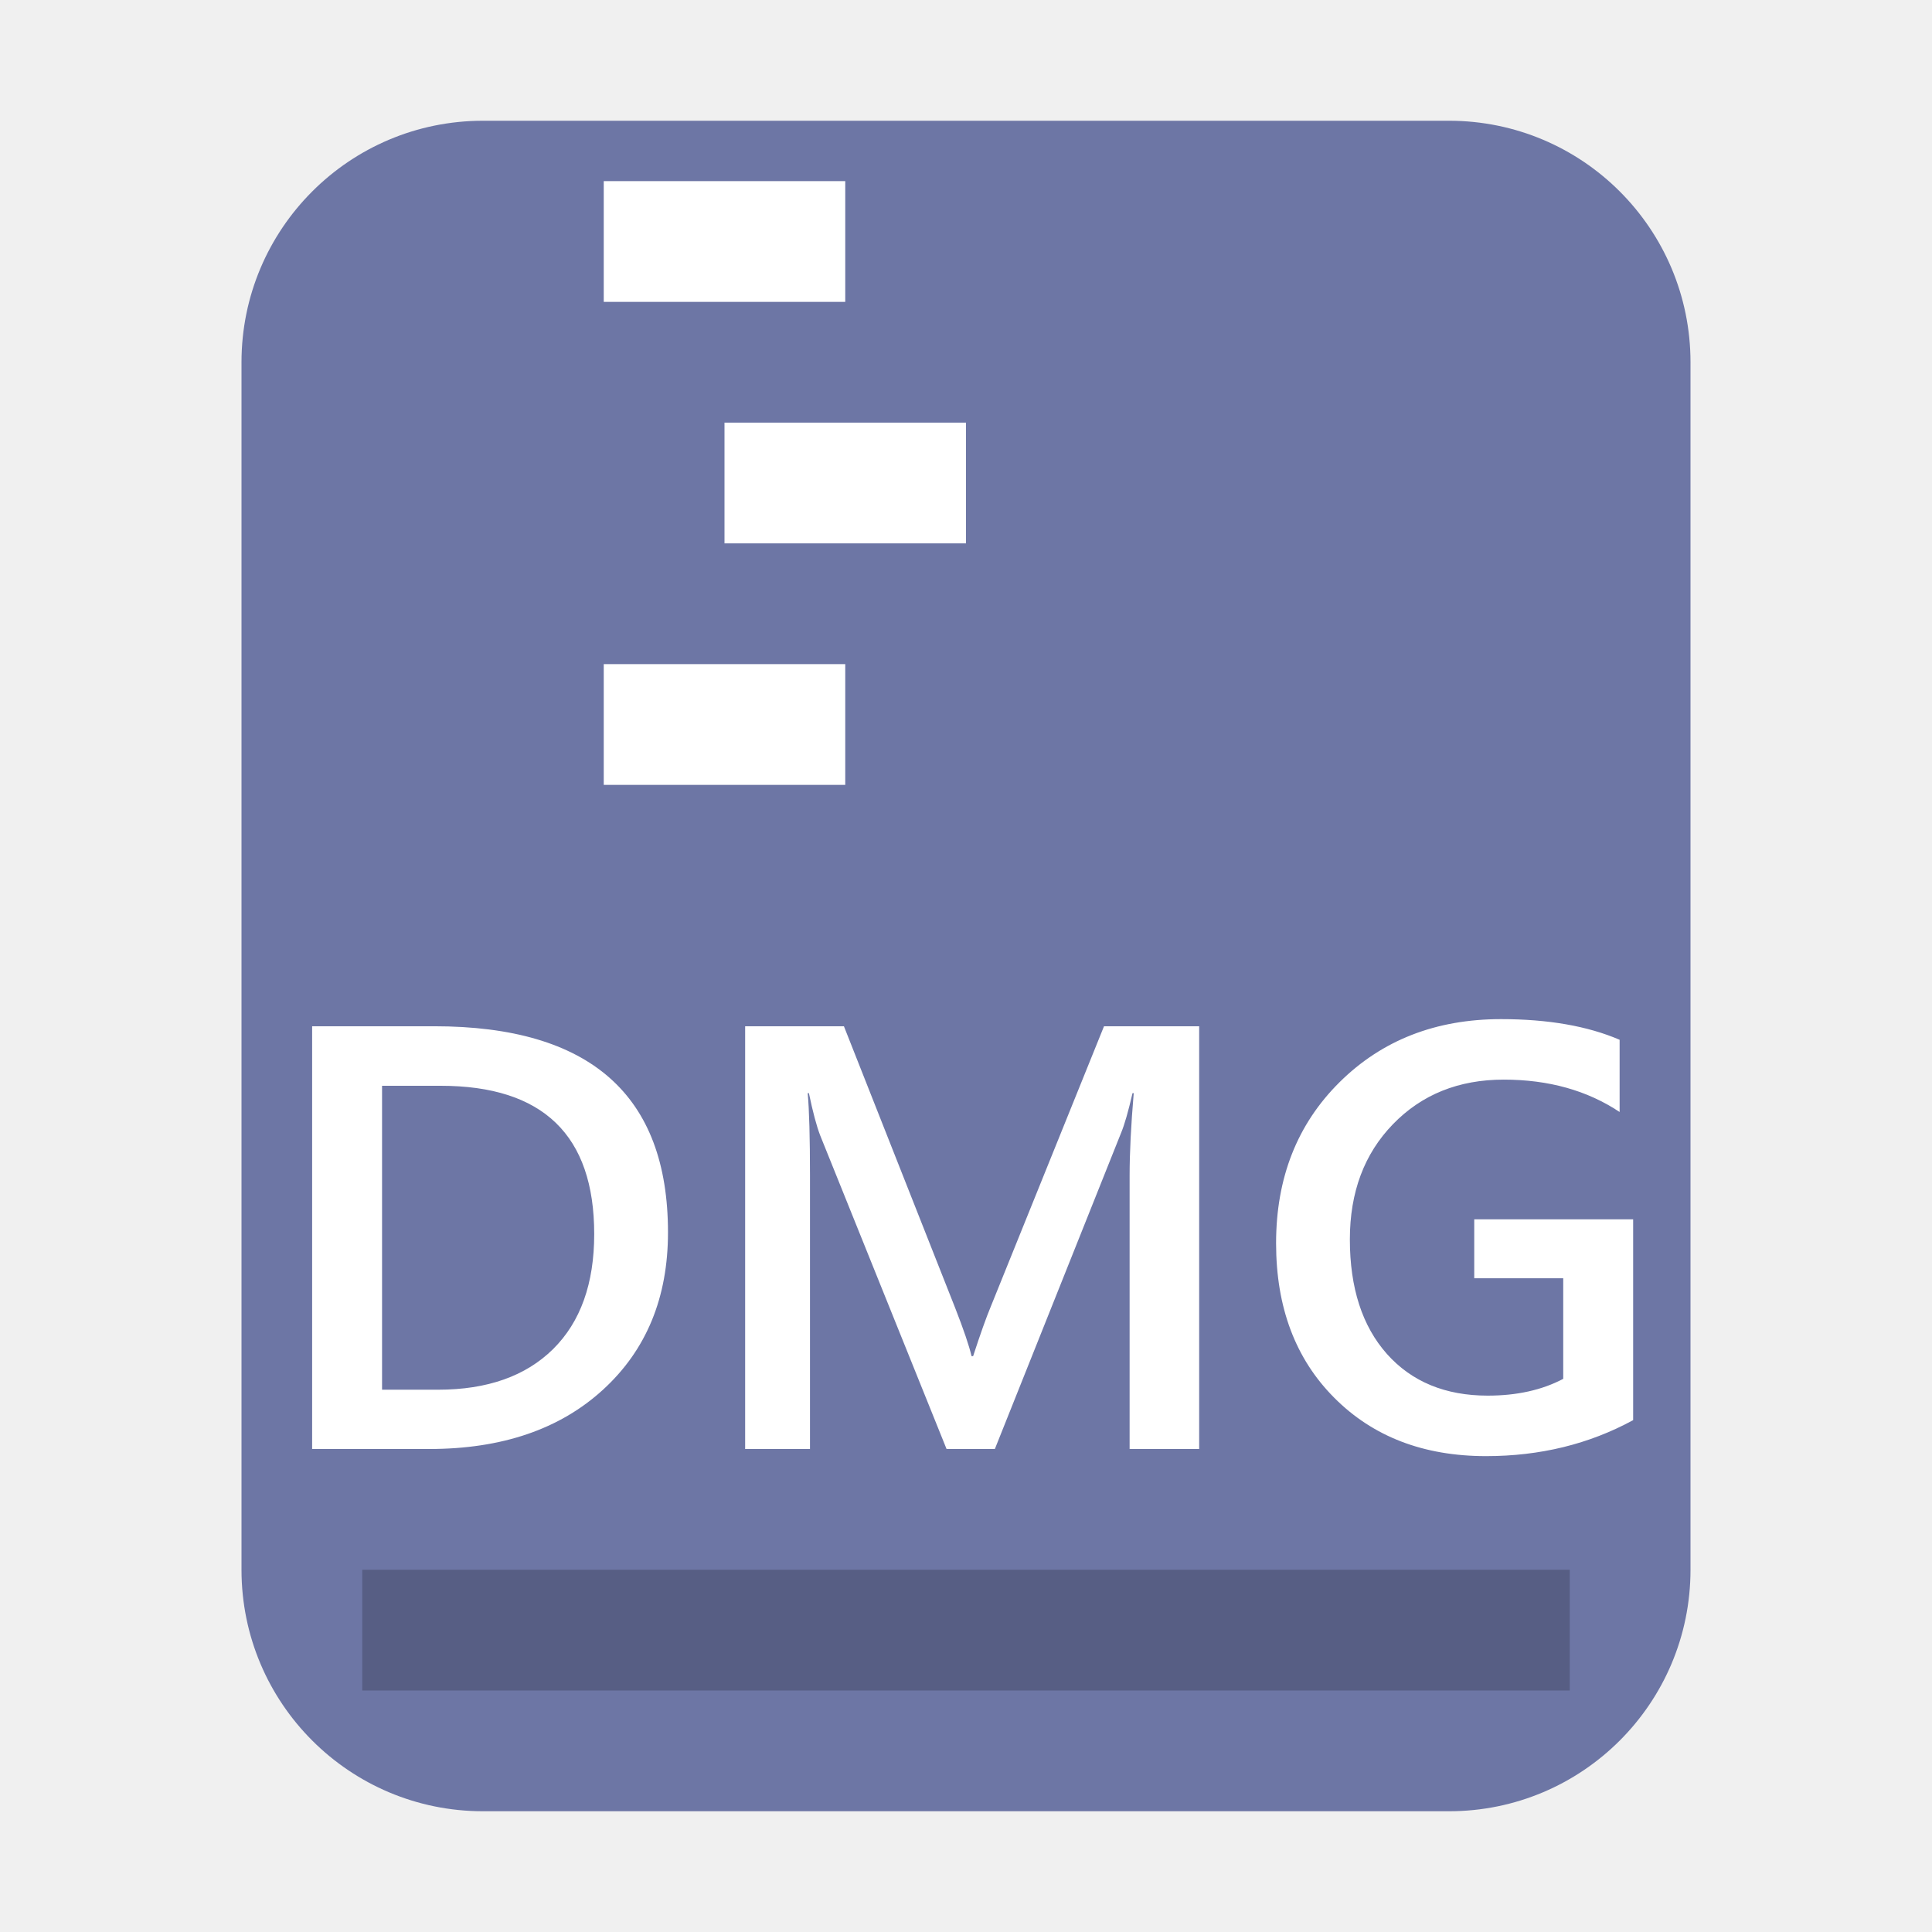
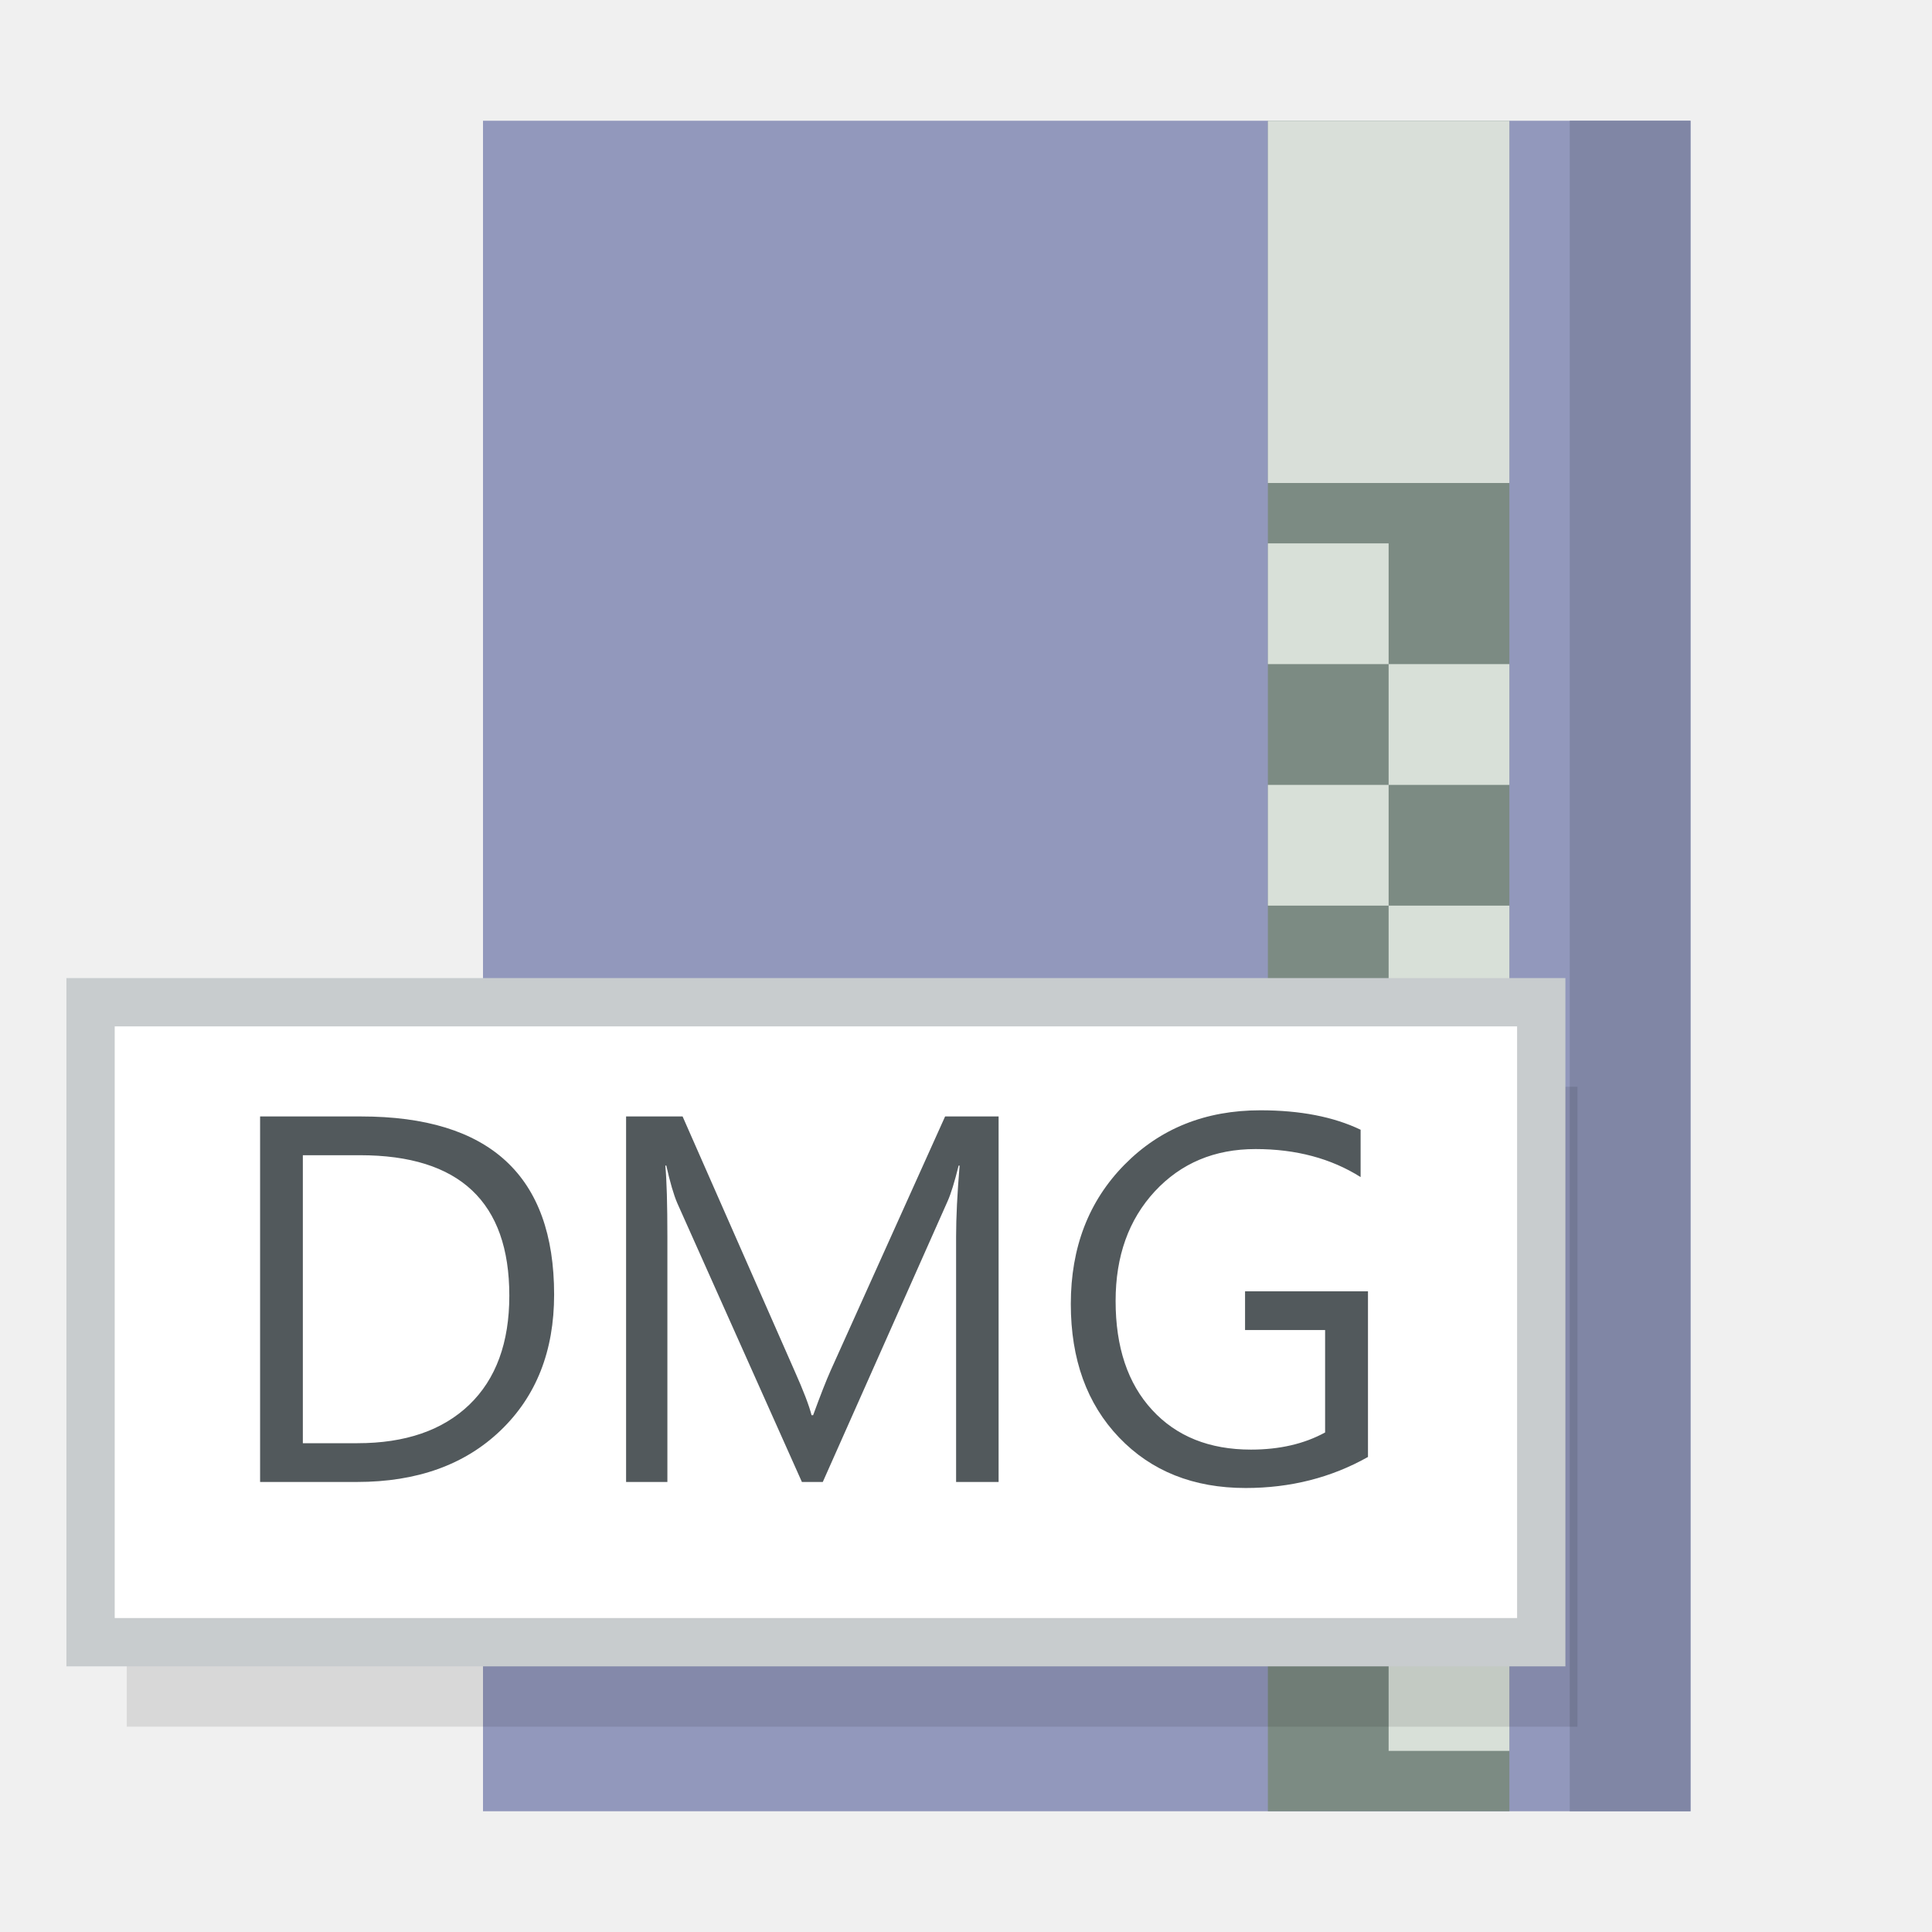
<svg xmlns="http://www.w3.org/2000/svg" width="16" height="16" viewBox="0 0 16 16">
  <defs />
-   <path fill="#6d76a5" stroke="none" d="M 4 1 L 12 1 C 13.105 1 14 1.895 14 3 L 14 13 C 14 14.105 13.105 15 12 15 L 4 15 C 2.895 15 2 14.105 2 13 L 2 3 C 2 1.895 2.895 1 4 1 Z" />
-   <path fill="#000000" stroke="#000000" stroke-opacity="0.2" d="M 3 13.5 L 13 13.5" />
-   <path fill="#000000" stroke="#ffffff" d="M 5 2 L 7 2 M 6 4 L 8 4 M 5 6 L 7 6" />
-   <g>
-     <path fill="#ffffff" stroke="none" d="M 2.585 12 L 2.585 8.499 L 3.596 8.499 Q 5.532 8.499 5.532 10.206 Q 5.532 11.016 4.995 11.508 Q 4.458 12 3.554 12 L 2.585 12 Z M 3.164 8.992 L 3.164 11.509 L 3.627 11.509 Q 4.24 11.509 4.581 11.172 Q 4.921 10.835 4.921 10.22 Q 4.921 8.992 3.649 8.992 L 3.164 8.992 Z M 9.931 12 L 9.355 12 L 9.355 9.734 Q 9.355 9.456 9.389 9.053 L 9.379 9.053 Q 9.326 9.283 9.284 9.383 L 8.239 12 L 7.839 12 L 6.792 9.402 Q 6.748 9.288 6.699 9.053 L 6.689 9.053 Q 6.708 9.263 6.708 9.739 L 6.708 12 L 6.171 12 L 6.171 8.499 L 6.989 8.499 L 7.91 10.831 Q 8.015 11.099 8.046 11.231 L 8.059 11.231 Q 8.149 10.955 8.205 10.821 L 9.143 8.499 L 9.931 8.499 L 9.931 12 Z M 13.525 11.761 Q 12.978 12.059 12.307 12.059 Q 11.53 12.059 11.049 11.575 Q 10.568 11.092 10.568 10.296 Q 10.568 9.483 11.094 8.962 Q 11.621 8.44 12.431 8.44 Q 13.015 8.44 13.413 8.611 L 13.413 9.209 Q 13.01 8.941 12.453 8.941 Q 11.894 8.941 11.536 9.31 Q 11.179 9.678 11.179 10.264 Q 11.179 10.867 11.486 11.213 Q 11.794 11.558 12.321 11.558 Q 12.683 11.558 12.946 11.419 L 12.946 10.586 L 12.209 10.586 L 12.209 10.098 L 13.525 10.098 L 13.525 11.761 Z" />
+   <path fill="#9298bc" stroke="none" d="M 4 1 L 14 1 L 14 15 L 4 15 Z" />
+   <path fill="#8086a5" stroke="none" d="M 13 1 L 14 1 L 14 15 L 13 15 Z" />
+   <path fill="#7c8b83" stroke="none" d="M 10.5 1 L 12.5 1 L 12.5 15 L 10.5 15 Z" />
+   <path fill="#d9dfd9" stroke="none" d="M 10.5 1 L 12.5 1 L 12.5 4 L 10.5 4 Z" />
+   <path fill="#000000" stroke="#d8e0d8" d="M 10.5 5 L 11.5 5 M 11.5 6 L 12.5 6 M 10.5 7 L 11.5 7 M 11.5 8 L 12.5 8 M 10.5 9 L 11.5 9 M 11.5 10 L 12.5 10 M 10.5 11 L 11.5 11 M 11.5 12 L 12.5 12 M 10.5 13 L 11.5 13 M 11.5 14 L 12.5 14" />
+   <g opacity="0.1">
+     <path fill="#000000" stroke="none" d="M 1.05 9 L 13.064 9 L 13.064 14.3 L 1.05 14.3 Z" />
+   </g>
+   <path fill="#ffffff" stroke="#c8ccce" stroke-width="0.4" d="M 0.75 8.3 L 12.764 8.3 L 12.764 13.6 L 0.75 13.6 Z" />
+   <g transform="matrix(1 0 0 1 1.757 7.95)">
+     <g>
+       <path fill="#52595c" stroke="none" d="M 0.397 4.323 L 0.397 1.296 L 1.233 1.296 Q 2.832 1.296 2.832 2.771 Q 2.832 3.472 2.388 3.897 Q 1.944 4.323 1.199 4.323 L 0.397 4.323 Z M 0.751 1.617 L 0.751 4.002 L 1.203 4.002 Q 1.798 4.002 2.13 3.683 Q 2.461 3.364 2.461 2.78 Q 2.461 1.617 1.224 1.617 L 0.751 1.617 Z M 6.513 4.323 L 6.161 4.323 L 6.161 2.292 Q 6.161 2.052 6.19 1.703 L 6.182 1.703 Q 6.131 1.908 6.091 1.997 L 5.057 4.323 L 4.884 4.323 L 3.852 2.014 Q 3.808 1.912 3.761 1.703 L 3.753 1.703 Q 3.77 1.885 3.77 2.296 L 3.77 4.323 L 3.428 4.323 L 3.428 1.296 L 3.896 1.296 L 4.825 3.407 Q 4.933 3.649 4.964 3.77 L 4.977 3.77 Q 5.068 3.521 5.123 3.398 L 6.07 1.296 L 6.513 1.296 L 6.513 4.323 Z M 9.572 4.116 Q 9.116 4.373 8.559 4.373 Q 7.911 4.373 7.511 3.955 Q 7.111 3.537 7.111 2.849 Q 7.111 2.147 7.555 1.696 Q 7.999 1.245 8.681 1.245 Q 9.175 1.245 9.511 1.406 L 9.511 1.798 Q 9.143 1.566 8.641 1.566 Q 8.132 1.566 7.807 1.916 Q 7.482 2.267 7.482 2.824 Q 7.482 3.398 7.784 3.726 Q 8.086 4.055 8.603 4.055 Q 8.958 4.055 9.217 3.913 L 9.217 3.065 L 8.554 3.065 L 8.554 2.744 L 9.572 2.744 L 9.572 4.116 Z" />
+     </g>
  </g>
</svg>
